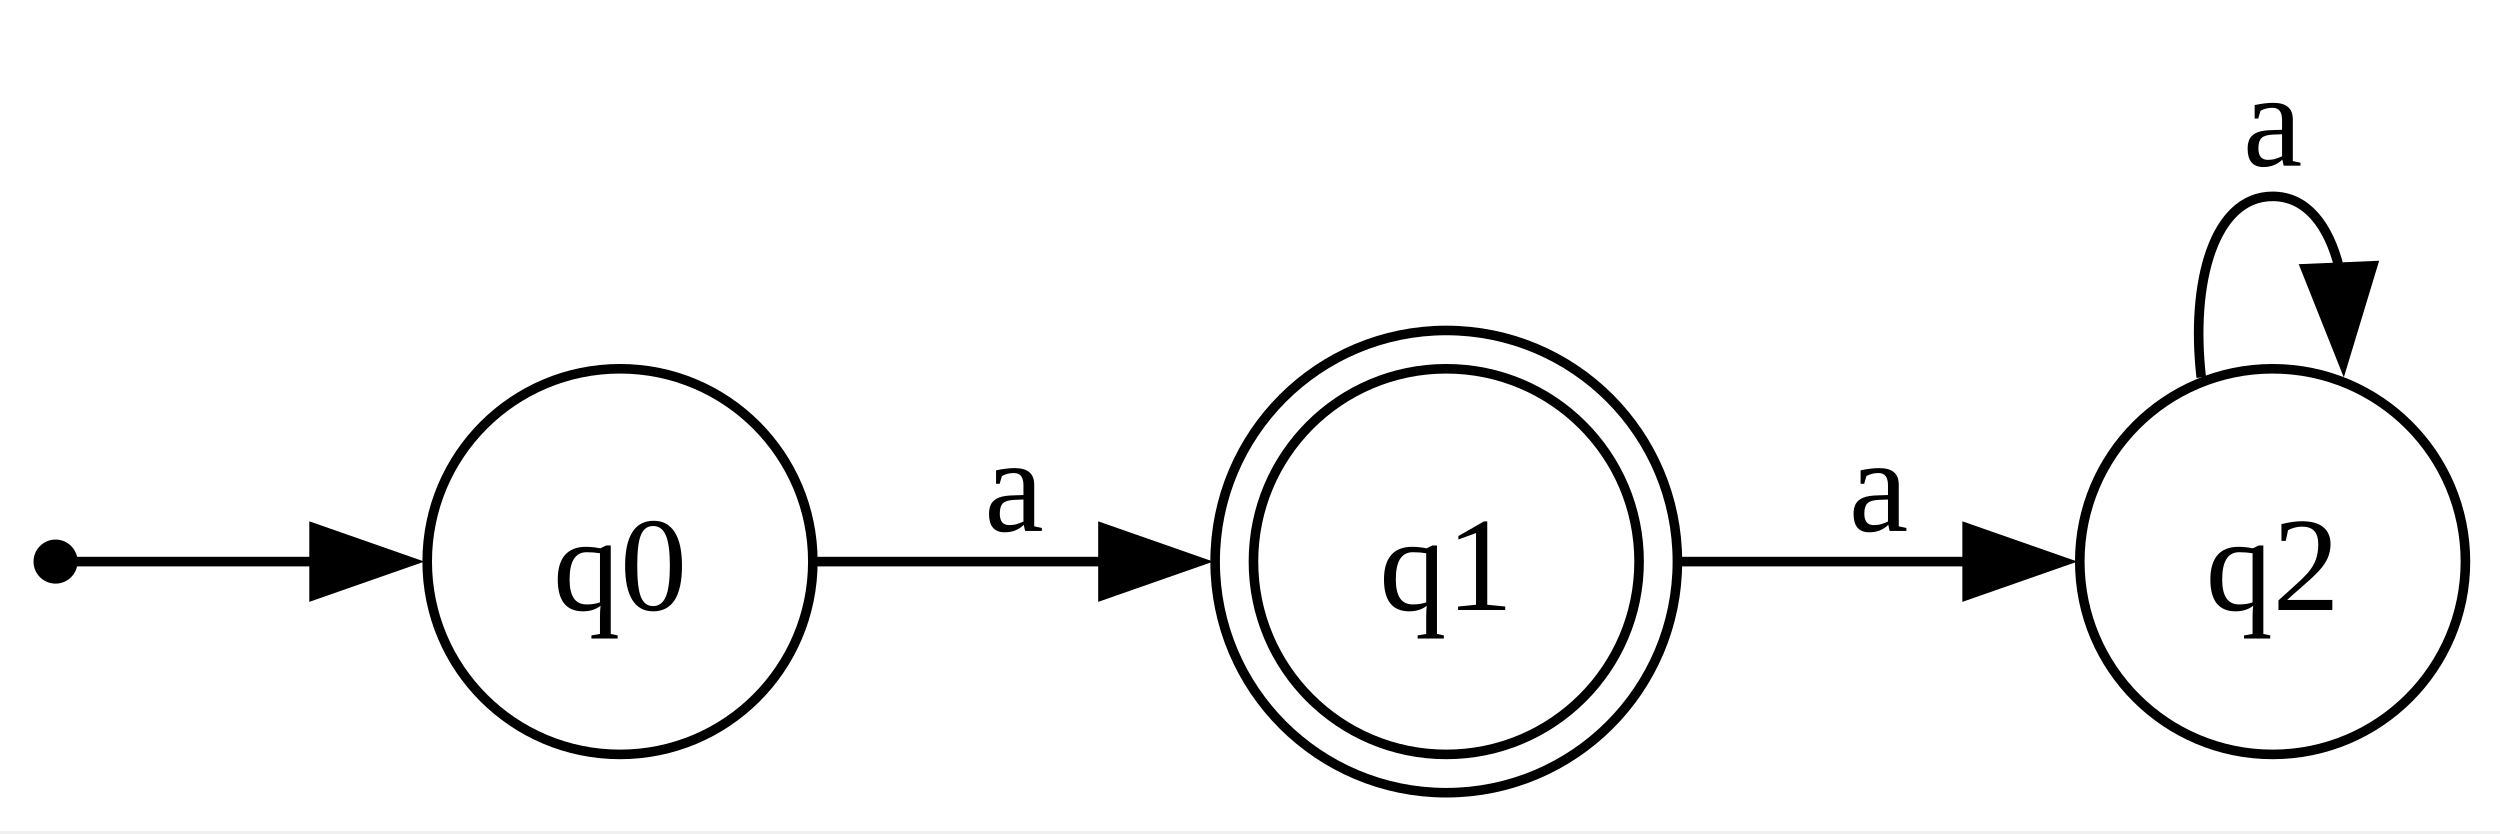
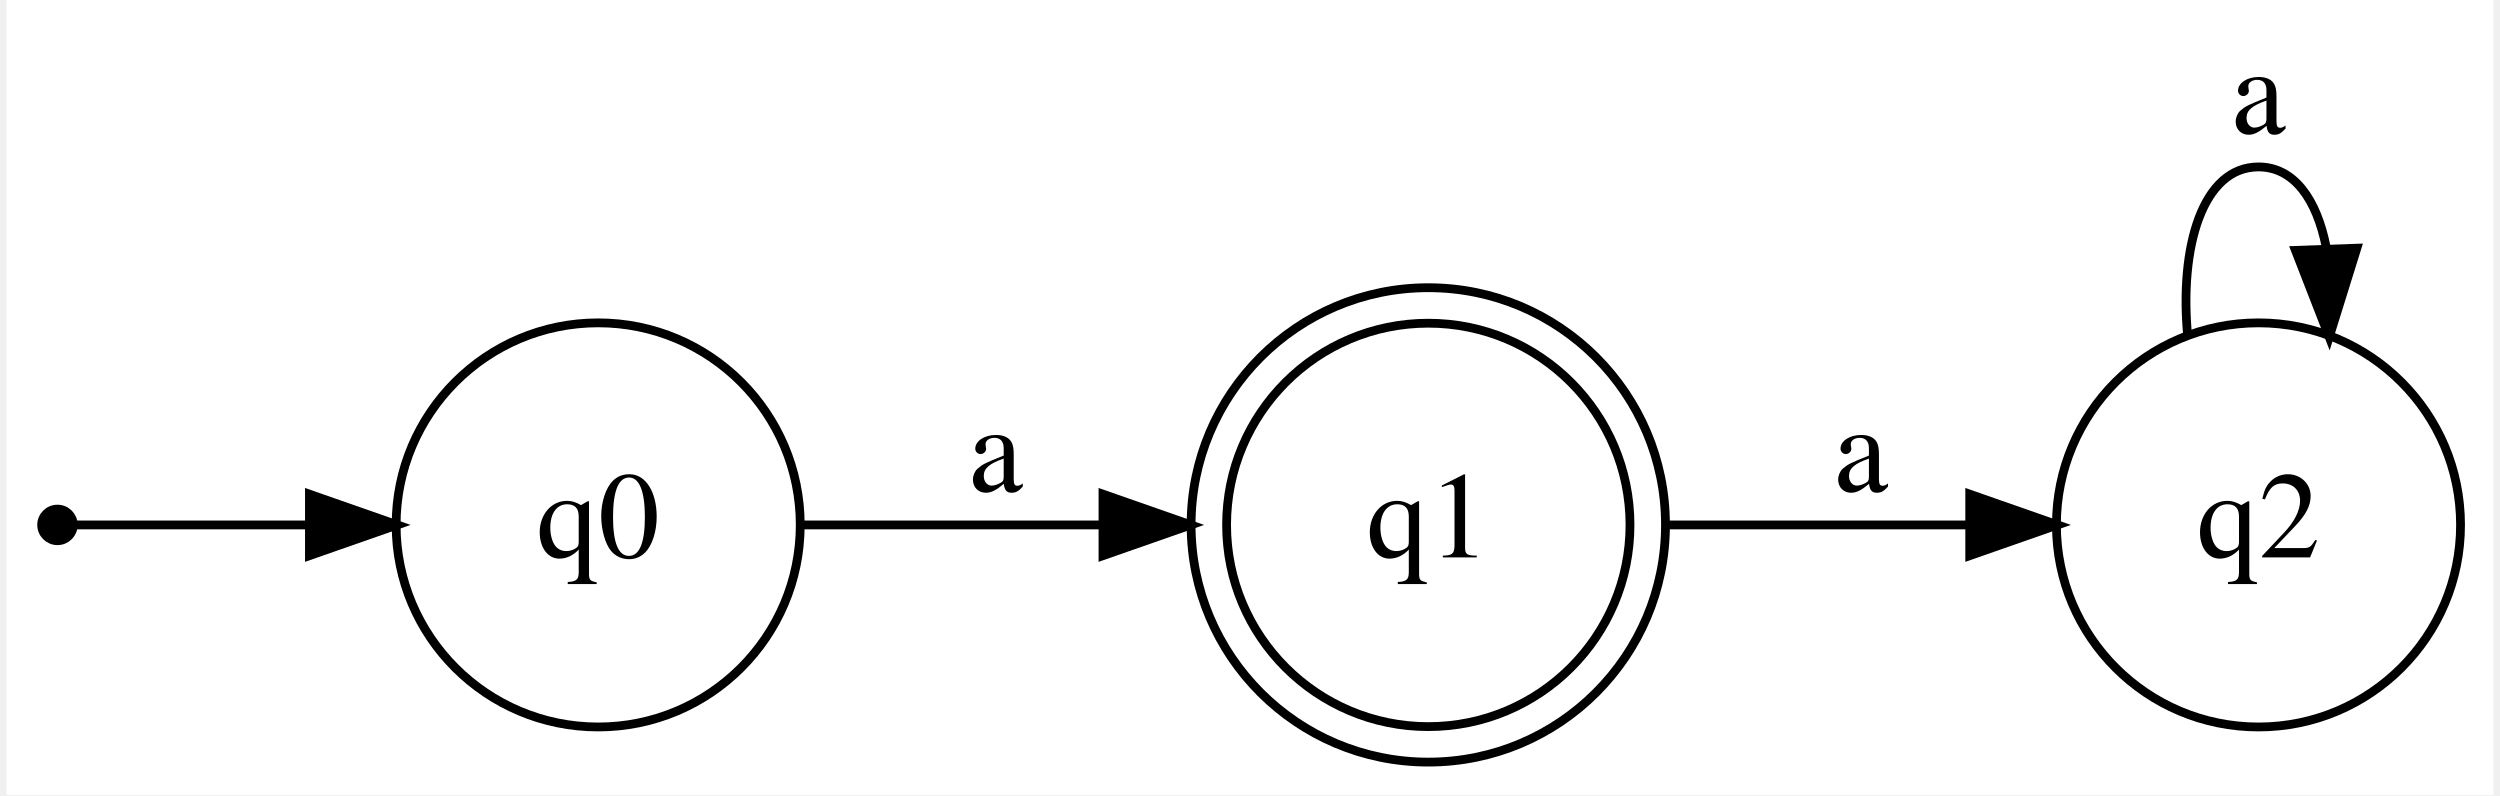
- <svg xmlns="http://www.w3.org/2000/svg" width="261pt" height="87pt" viewBox="0.00 0.00 261.00 87.00">
-   <g id="graph0" class="graph" transform="scale(1 1) rotate(0) translate(4 82.76)">
-     <polygon fill="white" stroke="none" points="-4,4 -4,-82.76 257.39,-82.76 257.39,4 -4,4" />
+ <svg xmlns="http://www.w3.org/2000/svg" width="283pt" height="90pt" viewBox="0.00 0.00 283.09 90.50">
+   <g id="graph0" class="graph" transform="scale(1 1) rotate(0) translate(4 86.5)">
+     <polygon fill="white" stroke="transparent" points="-4,4 -4,-86.5 279.09,-86.5 279.09,4 -4,4" />
    <g id="node1" class="node">
-       <ellipse fill="black" stroke="black" cx="1.8" cy="-24.13" rx="1.8" ry="1.8" />
+       <ellipse fill="black" stroke="black" cx="1.8" cy="-26.75" rx="1.8" ry="1.8" />
    </g>
    <g id="node3" class="node">
-       <ellipse fill="none" stroke="black" cx="60.73" cy="-24.13" rx="20.13" ry="20.13" />
-       <text xml:space="preserve" text-anchor="middle" x="60.73" y="-19.08" font-family="Times New Roman,serif" font-size="14.00">q0</text>
+       <ellipse fill="none" stroke="black" cx="63.35" cy="-26.75" rx="23" ry="23" />
+       <text text-anchor="middle" x="63.35" y="-23.05" font-family="Times,serif" font-size="14.00">q0</text>
    </g>
    <g id="edge1" class="edge">
-       <path fill="none" stroke="black" d="M3.79,-24.13C7.01,-24.13 17.65,-24.13 28.79,-24.13" />
-       <polygon fill="black" stroke="black" points="28.79,-27.63 38.79,-24.13 28.79,-20.63 28.79,-27.63" />
+       <path fill="none" stroke="black" d="M3.83,-26.75C7.23,-26.75 18.48,-26.75 30.22,-26.75" />
+       <polygon fill="black" stroke="black" points="30.48,-30.25 40.48,-26.75 30.48,-23.25 30.48,-30.25" />
    </g>
    <g id="node2" class="node">
-       <ellipse fill="none" stroke="black" cx="146.99" cy="-24.13" rx="20.13" ry="20.13" />
-       <ellipse fill="none" stroke="black" cx="146.99" cy="-24.13" rx="24.13" ry="24.13" />
-       <text xml:space="preserve" text-anchor="middle" x="146.99" y="-19.08" font-family="Times New Roman,serif" font-size="14.00">q1</text>
+       <ellipse fill="none" stroke="black" cx="157.84" cy="-26.75" rx="22.96" ry="22.96" />
+       <ellipse fill="none" stroke="black" cx="157.84" cy="-26.75" rx="27" ry="27" />
+       <text text-anchor="middle" x="157.84" y="-23.05" font-family="Times,serif" font-size="14.00">q1</text>
    </g>
    <g id="node4" class="node">
-       <ellipse fill="none" stroke="black" cx="233.26" cy="-24.13" rx="20.13" ry="20.13" />
-       <text xml:space="preserve" text-anchor="middle" x="233.26" y="-19.08" font-family="Times New Roman,serif" font-size="14.00">q2</text>
+       <ellipse fill="none" stroke="black" cx="252.34" cy="-26.75" rx="23" ry="23" />
+       <text text-anchor="middle" x="252.34" y="-23.05" font-family="Times,serif" font-size="14.00">q2</text>
    </g>
    <g id="edge3" class="edge">
-       <path fill="none" stroke="black" d="M171.47,-24.13C180.74,-24.13 191.53,-24.13 201.43,-24.13" />
-       <polygon fill="black" stroke="black" points="201.37,-27.63 211.37,-24.13 201.37,-20.63 201.37,-27.63" />
-       <text xml:space="preserve" text-anchor="middle" x="192.12" y="-27.33" font-family="Times New Roman,serif" font-size="14.00">a</text>
+       <path fill="none" stroke="black" d="M184.61,-26.75C195.41,-26.75 208.09,-26.75 219.47,-26.75" />
+       <polygon fill="black" stroke="black" points="219.47,-30.25 229.47,-26.75 219.47,-23.25 219.47,-30.25" />
+       <text text-anchor="middle" x="207.09" y="-30.55" font-family="Times,serif" font-size="14.00">a</text>
    </g>
    <g id="edge2" class="edge">
-       <path fill="none" stroke="black" d="M81.27,-24.13C90.25,-24.13 101.16,-24.13 111.45,-24.13" />
-       <polygon fill="black" stroke="black" points="111.15,-27.63 121.15,-24.13 111.15,-20.63 111.15,-27.63" />
-       <text xml:space="preserve" text-anchor="middle" x="101.86" y="-27.33" font-family="Times New Roman,serif" font-size="14.00">a</text>
+       <path fill="none" stroke="black" d="M86.27,-26.75C96.49,-26.75 108.94,-26.75 120.51,-26.75" />
+       <polygon fill="black" stroke="black" points="120.81,-30.25 130.81,-26.75 120.81,-23.25 120.81,-30.25" />
+       <text text-anchor="middle" x="108.6" y="-30.55" font-family="Times,serif" font-size="14.00">a</text>
    </g>
    <g id="edge4" class="edge">
-       <path fill="none" stroke="black" d="M225.81,-43.36C224.67,-53.3 227.15,-62.26 233.26,-62.26 236.79,-62.26 239.1,-59.27 240.21,-54.82" />
-       <polygon fill="black" stroke="black" points="243.7,-55.01 240.63,-44.87 236.71,-54.71 243.7,-55.01" />
-       <text xml:space="preserve" text-anchor="middle" x="233.26" y="-65.46" font-family="Times New Roman,serif" font-size="14.00">a</text>
+       <path fill="none" stroke="black" d="M244.29,-48.13C243.3,-58.42 245.98,-67.5 252.34,-67.5 256.41,-67.5 258.98,-63.77 260.04,-58.39" />
+       <polygon fill="black" stroke="black" points="263.54,-58.25 260.39,-48.13 256.55,-58 263.54,-58.25" />
+       <text text-anchor="middle" x="252.34" y="-71.3" font-family="Times,serif" font-size="14.00">a</text>
    </g>
  </g>
</svg>
